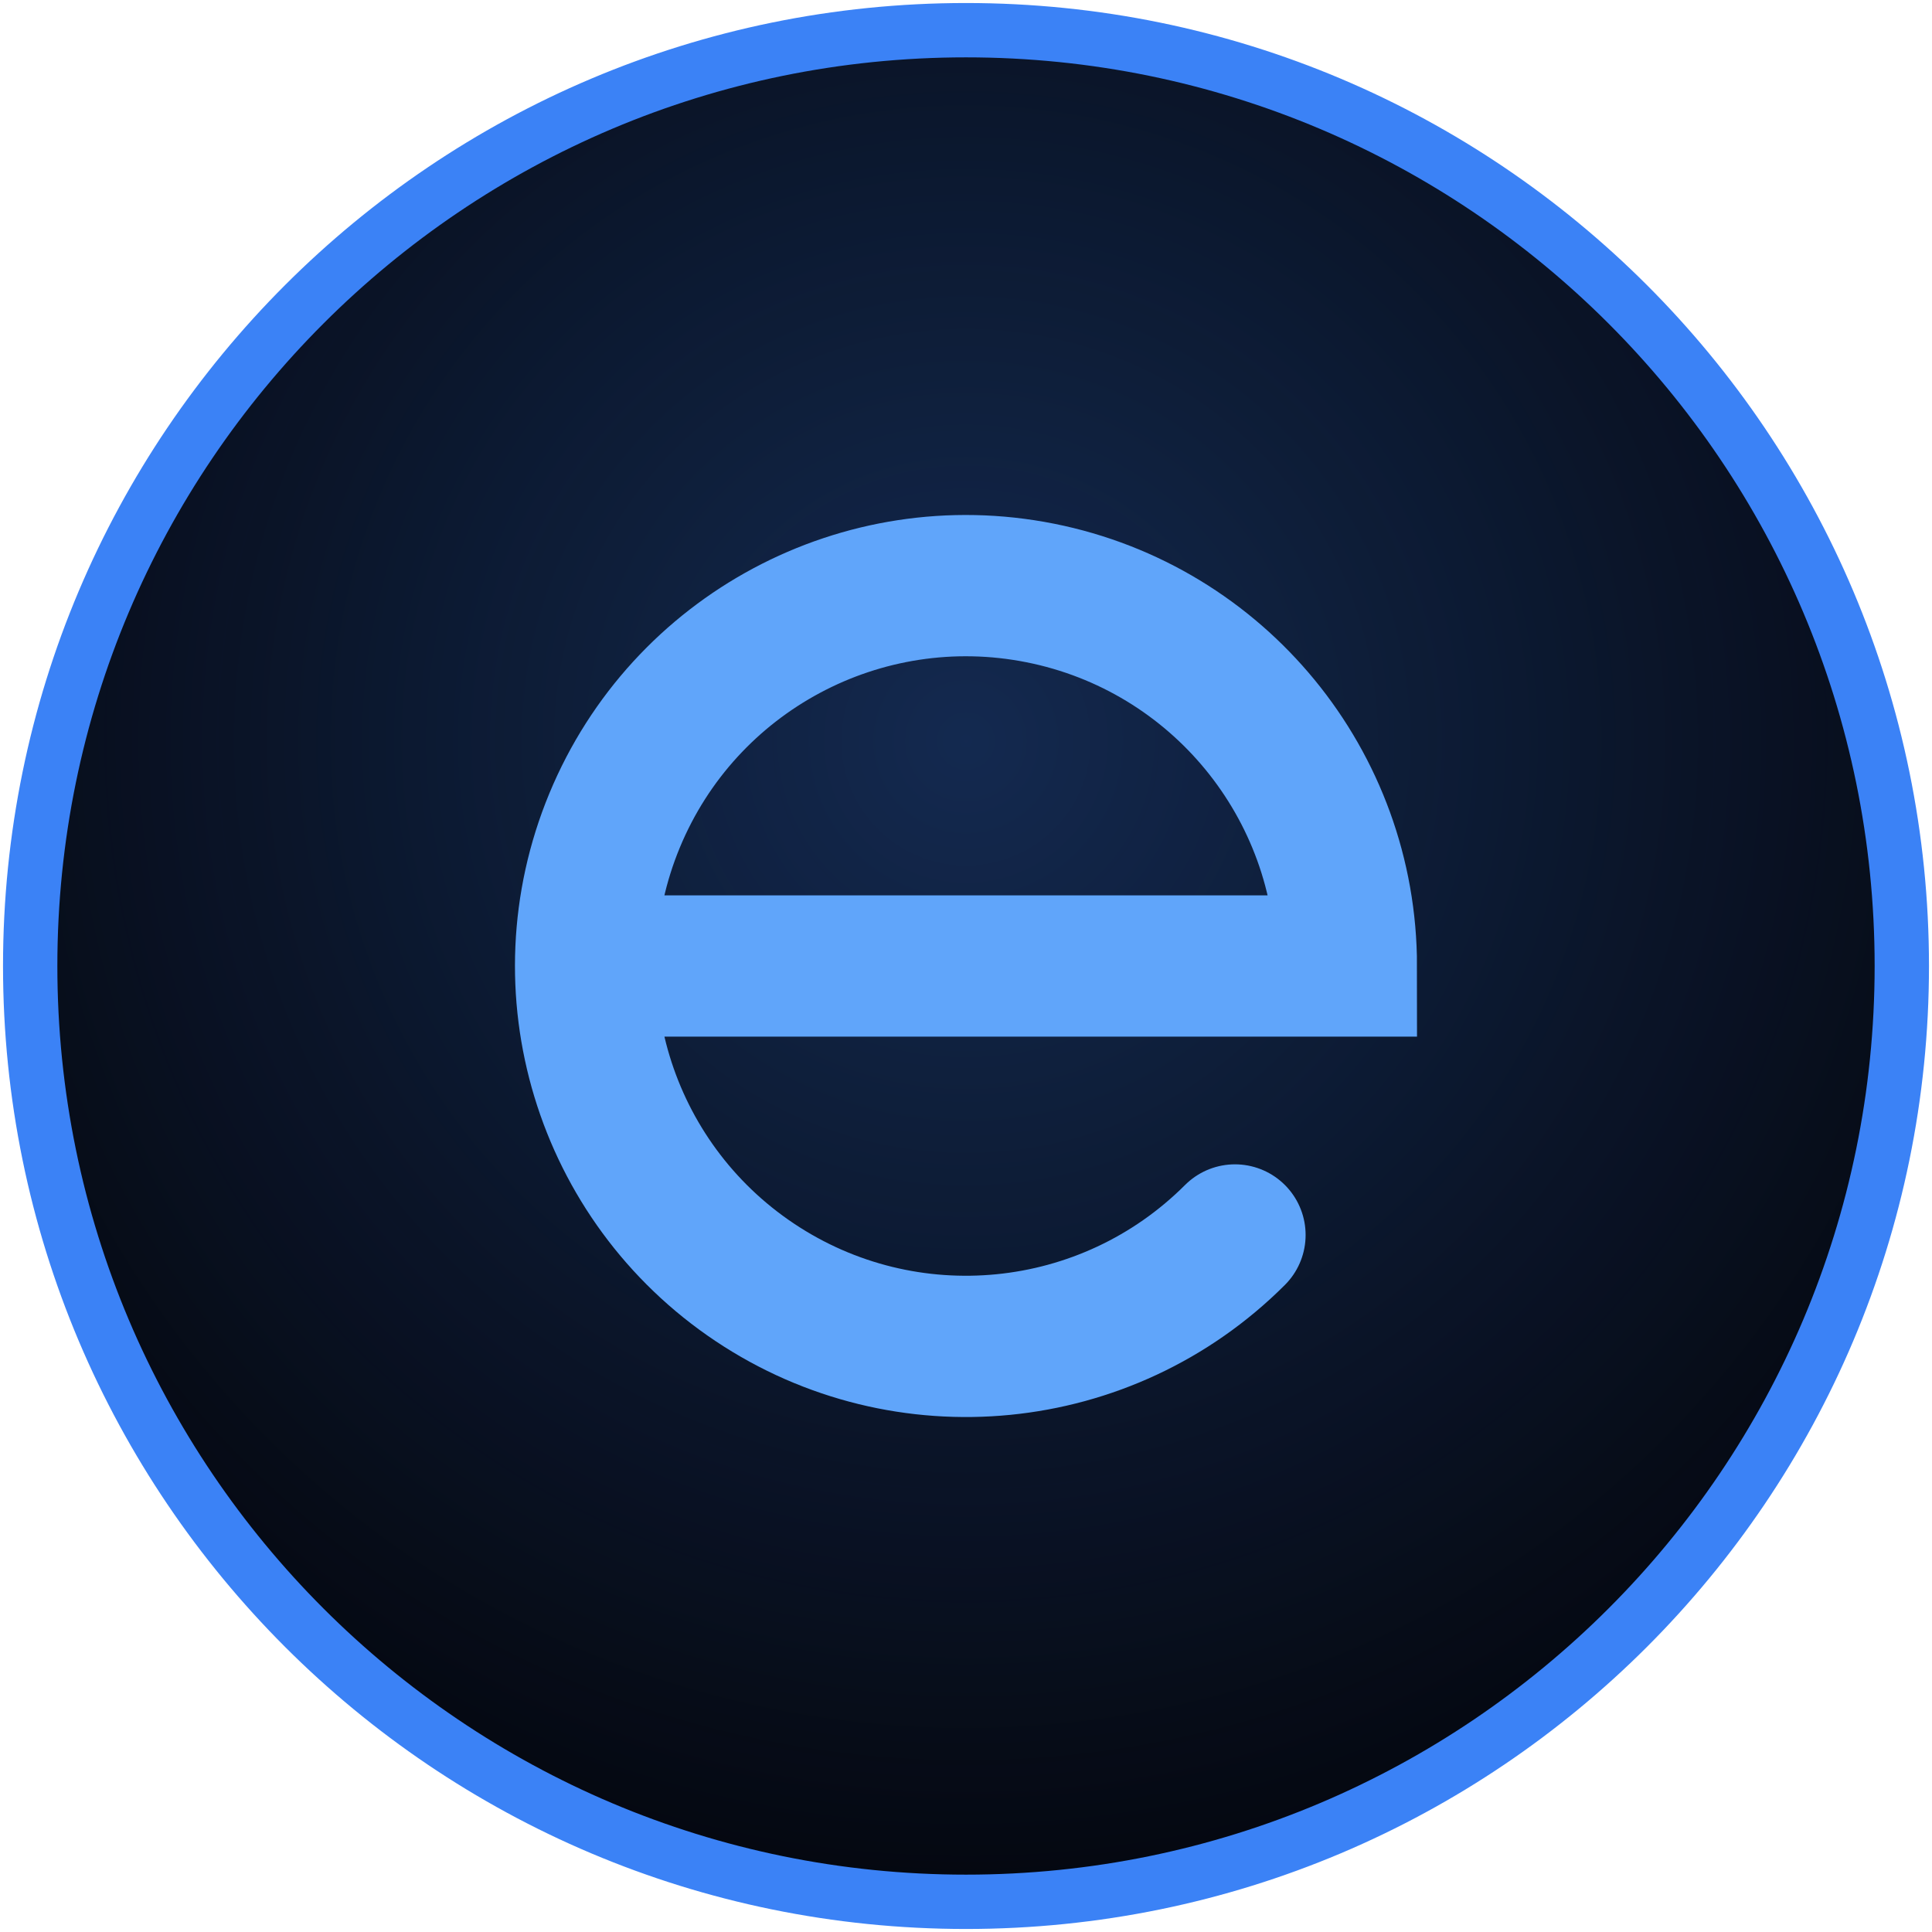
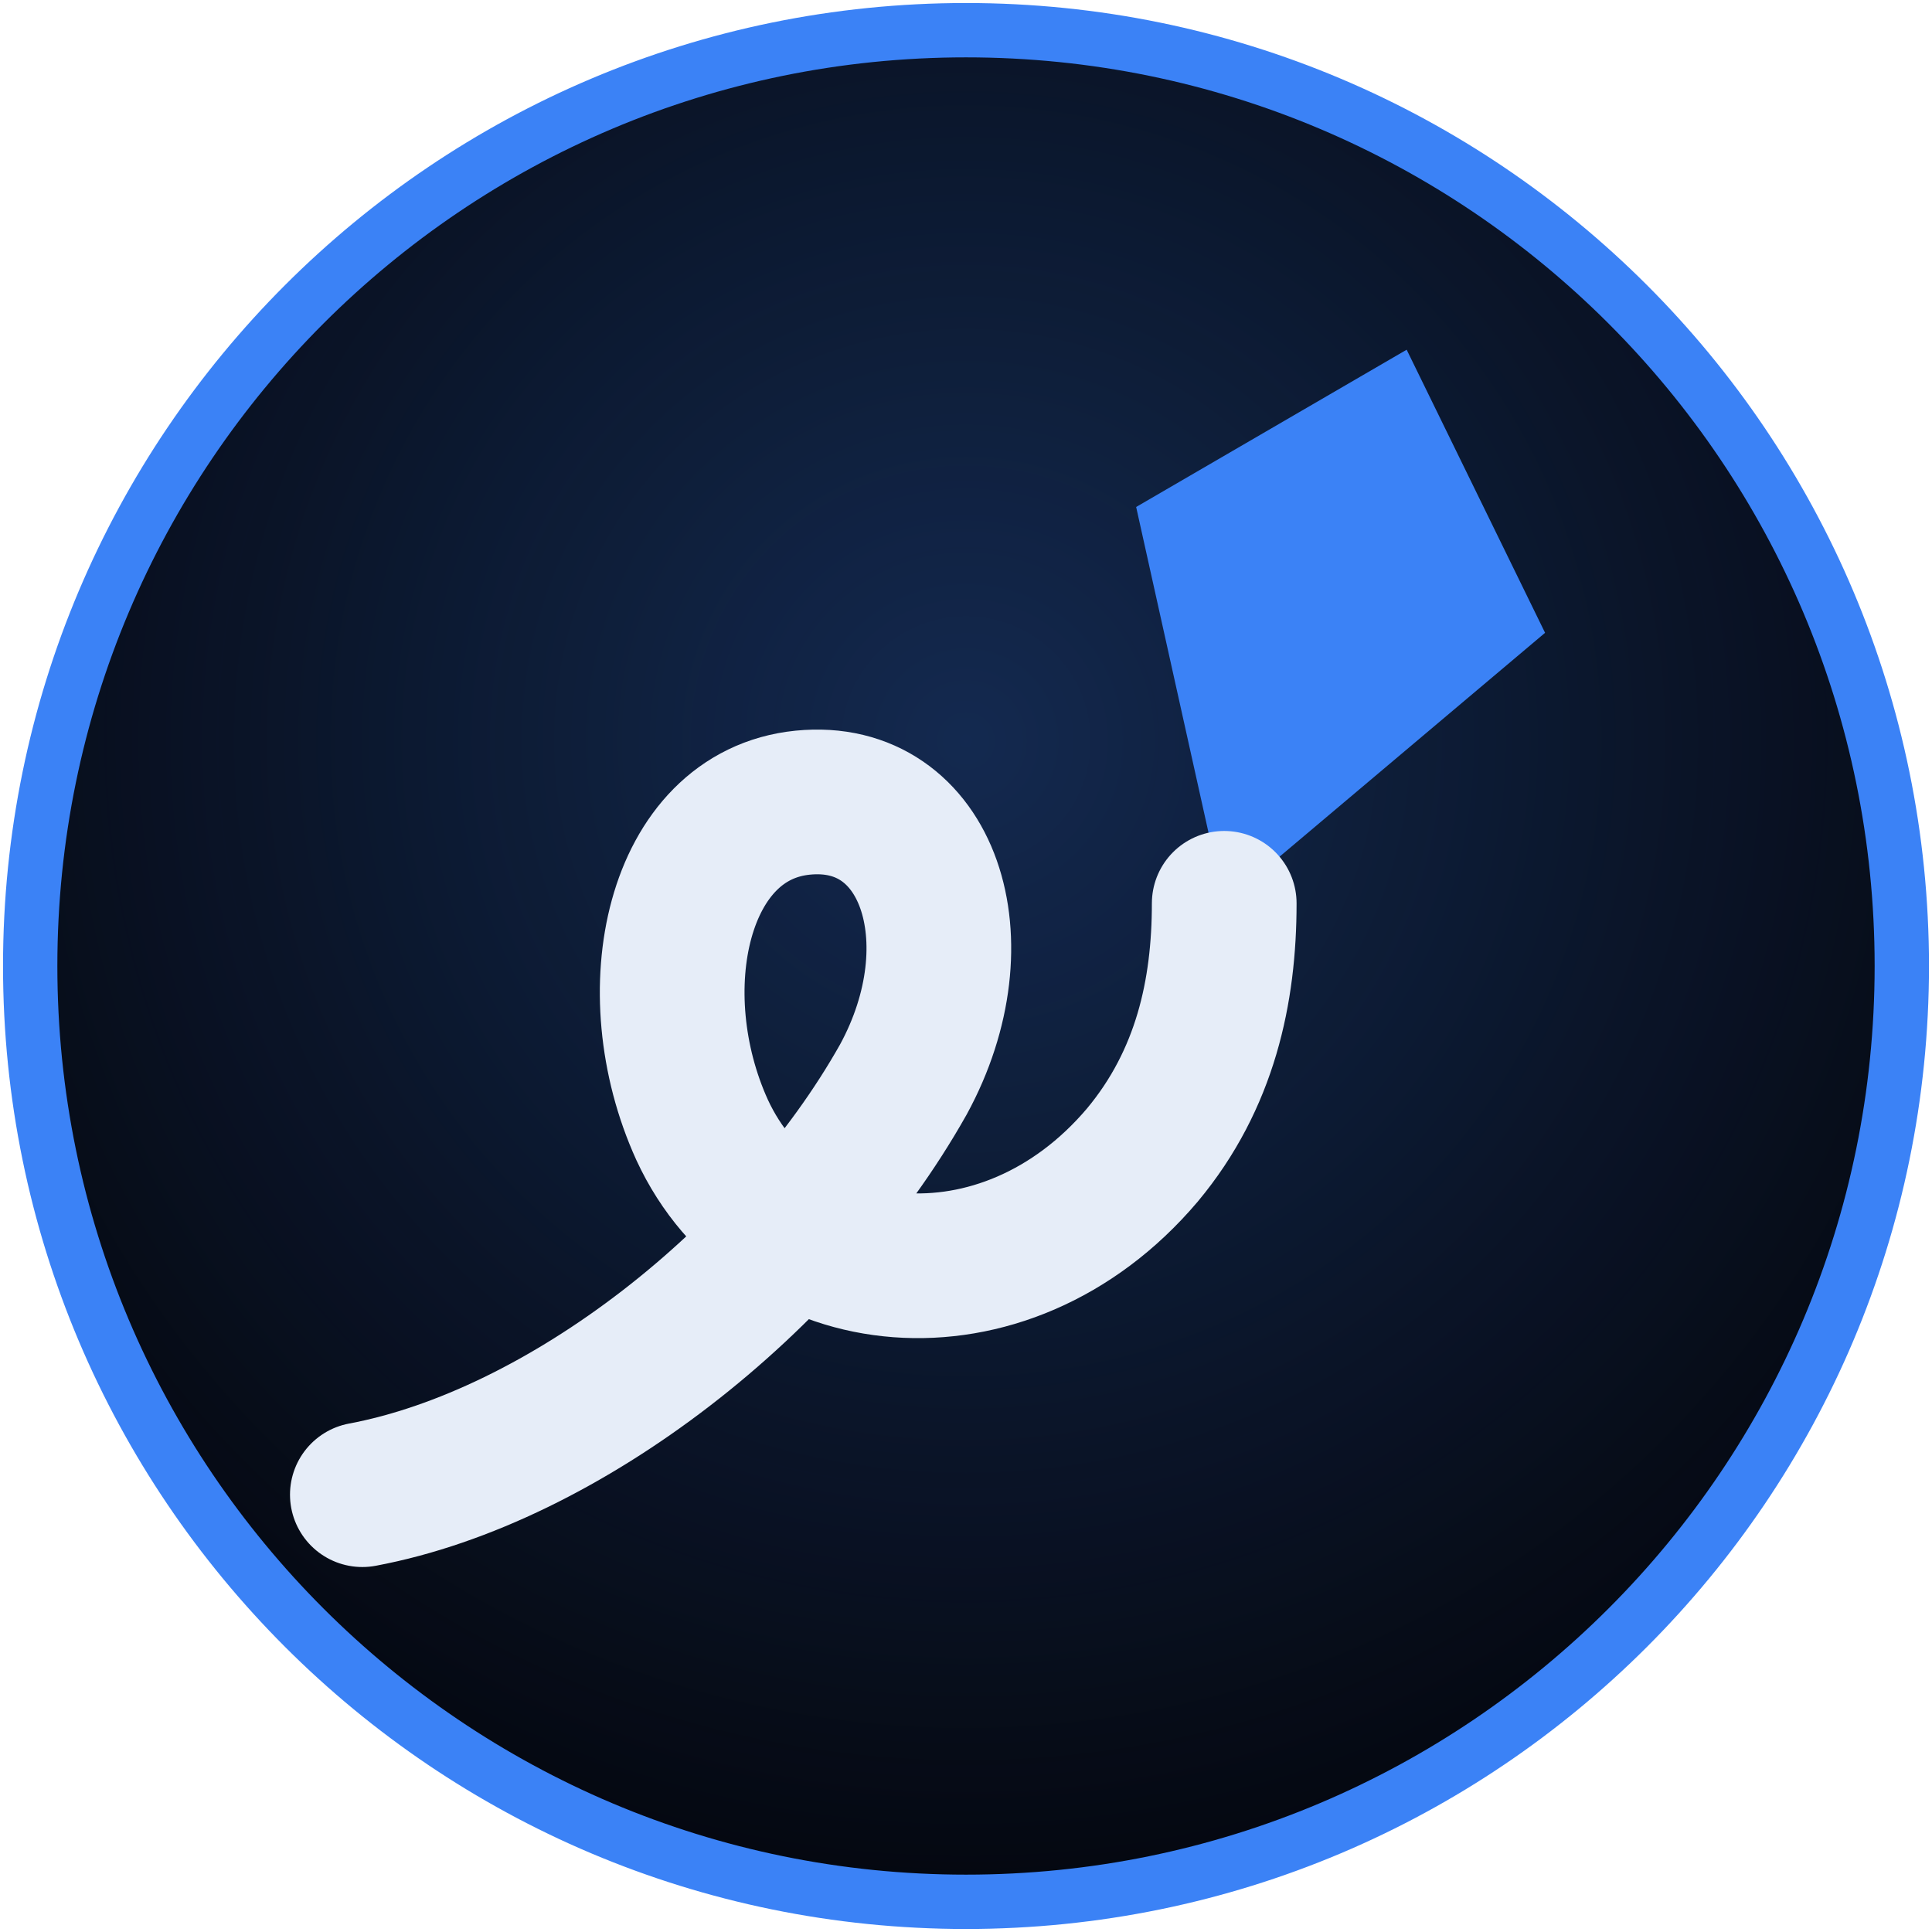
<svg xmlns="http://www.w3.org/2000/svg" viewBox="0 0 32 32">
  <defs>
    <radialGradient id="lit" cx="50%" cy="38%" r="62%">
      <stop offset="0" stop-color="#3b82f6" stop-opacity=".28" />
      <stop offset="1" stop-color="#3b82f6" stop-opacity="0" />
    </radialGradient>
  </defs>
  <circle cx="16" cy="16" r="15.5" fill="#04070f" />
-   <circle cx="16" cy="16" r="15.5" fill="url(#lit)" stroke="#3b82f6" stroke-width=".9" />
-   <path d="M5 12H19A7 7 0 1 0 16.95 16.95" transform="translate(5.2 5.2) scale(.9)" fill="none" stroke="#60a5fa" stroke-width="2.6" stroke-linecap="round" />
+   <circle cx="16" cy="16" r="15.5" fill="url(#lit)" stroke="#3b82f6" stroke-width="0.9" />
+   <g transform="translate(2.042 4.125) scale(1.042)">
+     <path d="M17.5 10.4L16.1 4.1L20.4 1.6L22.6 6.1Z" fill="#3b82f6" />
+     <path d="M3.8 19.8C7 19.2 10.6 16.4 12.4 13.2C13.6 11 12.8 8.6 10.8 8.8C8.8 9 8.2 11.8 9.2 14C10.4 16.6 14 17 16.2 14.4C17.2 13.2 17.5 11.8 17.5 10.4" fill="none" stroke="#e6edf8" stroke-width="2.3" stroke-linecap="round" stroke-linejoin="round" />
+   </g>
</svg>
